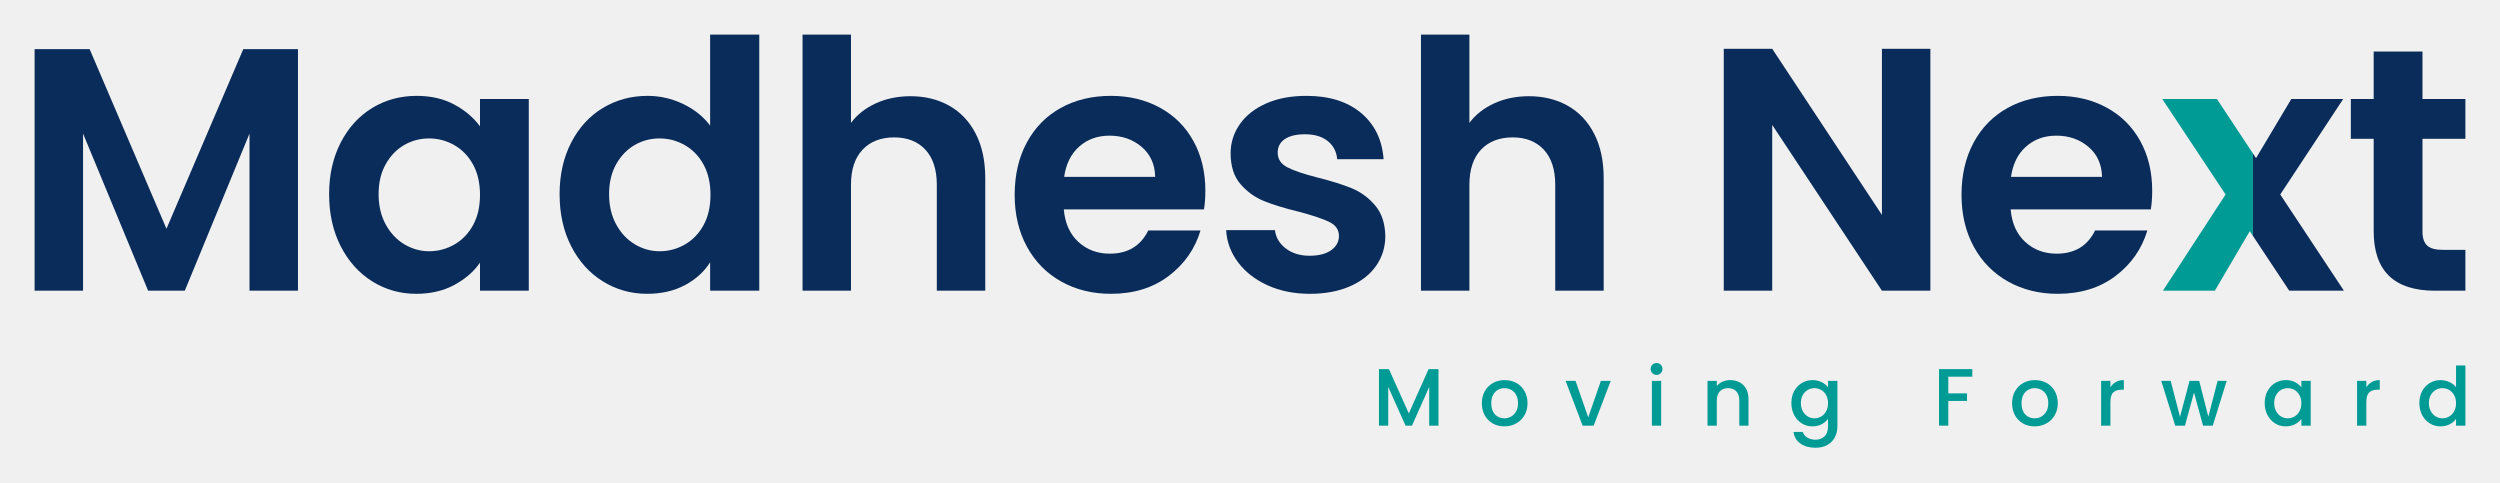
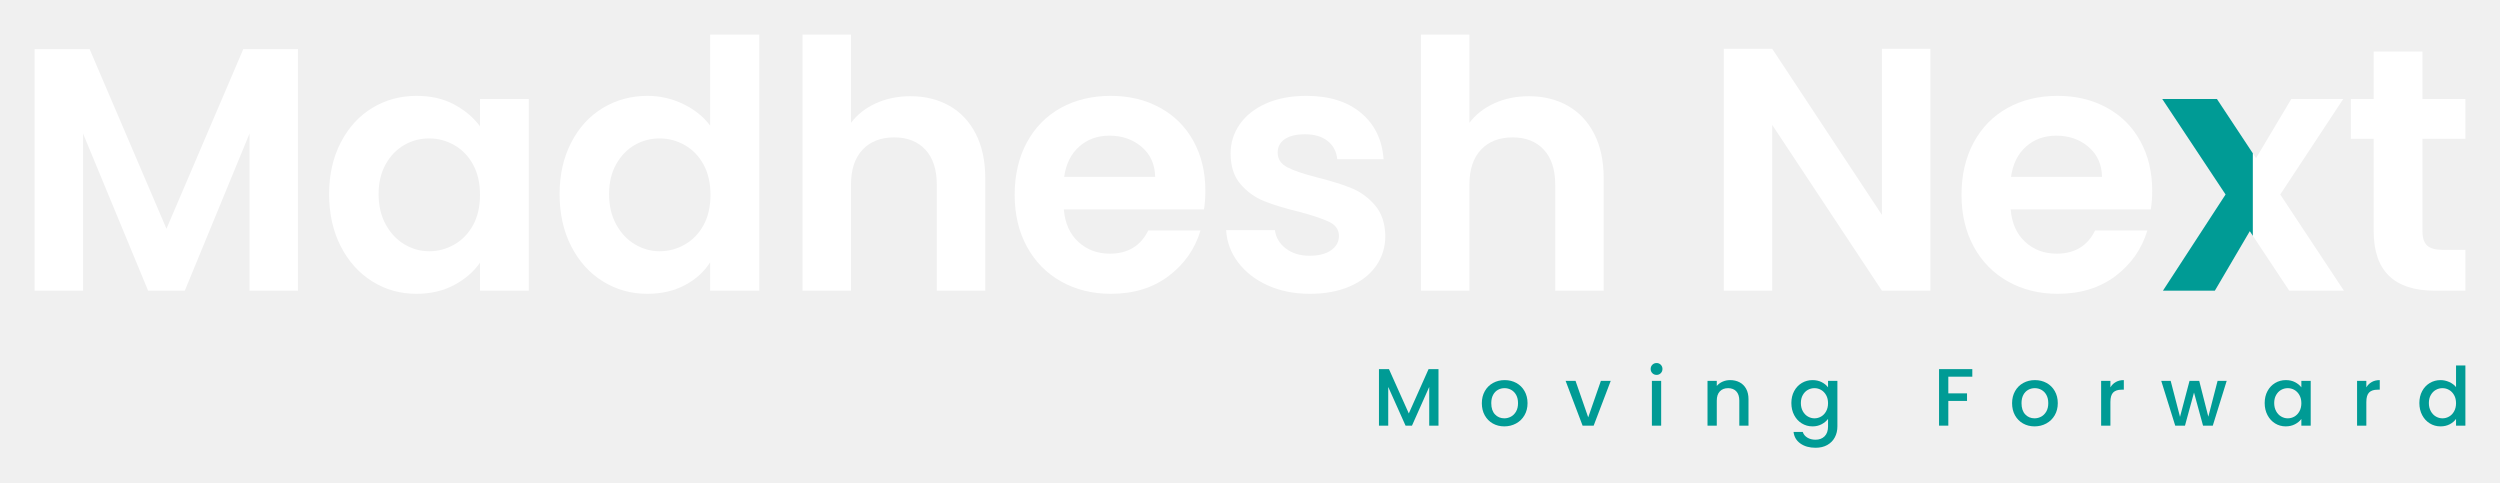
<svg xmlns="http://www.w3.org/2000/svg" viewBox="0 0 7224.00 1393.87" width="7224.00" height="1393.87" role="img" aria-label="Madhesh Next">
  <defs>
-     <clipPath id="xlh">
+     <clipPath id="xlhr">
      <rect x="5209.00" y="-1200.00" width="1270.00" height="2400.00" />
    </clipPath>
-     <clipPath id="xrh">
+     <clipPath id="xrhr">
      <rect x="6479.00" y="-1200.00" width="2000.00" height="2400.00" />
    </clipPath>
  </defs>
  <g transform="translate(31.00 840.00)">
-     <path transform="translate(0.00 0.00) scale(1 -1)" d="M830 698V0H690V454L503 0H397L209 454V0H69V698H228L450 179L672 698Z" fill="#0A2C5A" />
-     <path transform="translate(887.00 0.00) scale(1 -1)" d="M286 563Q348 563 394.5 538.0Q441 513 469 475V554H610V0H469V81Q442 42 394.5 16.5Q347 -9 285 -9Q215 -9 157.5 27.0Q100 63 66.5 128.5Q33 194 33 279Q33 363 66.5 428.0Q100 493 157.5 528.0Q215 563 286 563ZM322 440Q283 440 250.0 421.0Q217 402 196.5 365.5Q176 329 176 279Q176 229 196.5 191.5Q217 154 250.5 134.0Q284 114 322 114Q361 114 395.0 133.5Q429 153 449.0 189.5Q469 226 469 277Q469 328 449.0 364.5Q429 401 395.0 420.5Q361 440 322 440Z" fill="#0A2C5A" />
-     <path transform="translate(1553.00 0.00) scale(1 -1)" d="M287 563Q341 563 390.0 539.5Q439 516 468 477V740H610V0H468V82Q442 41 395.0 16.0Q348 -9 286 -9Q216 -9 158.0 27.0Q100 63 66.5 128.5Q33 194 33 279Q33 363 66.5 428.0Q100 493 158.0 528.0Q216 563 287 563ZM322 440Q283 440 250.0 421.0Q217 402 196.5 365.5Q176 329 176 279Q176 229 196.5 191.5Q217 154 250.5 134.0Q284 114 322 114Q361 114 395.0 133.5Q429 153 449.0 189.5Q469 226 469 277Q469 328 449.0 364.5Q429 401 395.0 420.5Q361 440 322 440Z" fill="#0A2C5A" />
-     <path transform="translate(2219.00 0.00) scale(1 -1)" d="M597 325V0H457V306Q457 372 424.0 407.5Q391 443 334 443Q276 443 242.5 407.5Q209 372 209 306V0H69V740H209V485Q236 521 281.0 541.5Q326 562 381 562Q444 562 493.0 534.5Q542 507 569.5 453.5Q597 400 597 325Z" fill="#0A2C5A" />
-     <path transform="translate(2868.00 0.00) scale(1 -1)" d="M580 235H175Q180 175 217.0 141.0Q254 107 308 107Q386 107 419 174H570Q546 94 478.0 42.5Q410 -9 311 -9Q231 -9 167.5 26.5Q104 62 68.5 127.0Q33 192 33 277Q33 363 68.0 428.0Q103 493 166.0 528.0Q229 563 311 563Q390 563 452.5 529.0Q515 495 549.5 432.5Q584 370 584 289Q584 259 580 235ZM439 329Q438 383 400.0 415.5Q362 448 307 448Q255 448 219.5 416.5Q184 385 176 329Z" fill="#0A2C5A" />
-     <path transform="translate(3473.00 0.00) scale(1 -1)" d="M39 175H180Q184 143 211.5 122.0Q239 101 280 101Q320 101 342.5 117.0Q365 133 365 158Q365 185 337.5 198.5Q310 212 250 228Q188 243 148.5 259.0Q109 275 80.5 308.0Q52 341 52 397Q52 443 78.5 481.0Q105 519 154.5 541.0Q204 563 271 563Q370 563 429.0 513.5Q488 464 494 380H360Q357 413 332.5 432.5Q308 452 267 452Q229 452 208.5 438.0Q188 424 188 399Q188 371 216.0 356.5Q244 342 303 327Q363 312 402.0 296.0Q441 280 469.5 246.5Q498 213 499 158Q499 110 472.5 72.0Q446 34 396.5 12.5Q347 -9 281 -9Q213 -9 159.0 15.5Q105 40 73.5 82.0Q42 124 39 175Z" fill="#0A2C5A" />
-     <path transform="translate(4006.00 0.00) scale(1 -1)" d="M597 325V0H457V306Q457 372 424.0 407.5Q391 443 334 443Q276 443 242.5 407.5Q209 372 209 306V0H69V740H209V485Q236 521 281.0 541.5Q326 562 381 562Q444 562 493.0 534.5Q542 507 569.5 453.5Q597 400 597 325Z" fill="#0A2C5A" />
-     <path transform="translate(4881.00 0.00) scale(1 -1)" d="M666 0H526L209 479V0H69V699H209L526 219V699H666Z" fill="#0A2C5A" />
-     <path transform="translate(5604.00 0.00) scale(1 -1)" d="M580 235H175Q180 175 217.0 141.0Q254 107 308 107Q386 107 419 174H570Q546 94 478.0 42.5Q410 -9 311 -9Q231 -9 167.5 26.5Q104 62 68.5 127.0Q33 192 33 277Q33 363 68.0 428.0Q103 493 166.0 528.0Q229 563 311 563Q390 563 452.5 529.0Q515 495 549.5 432.5Q584 370 584 289Q584 259 580 235ZM439 329Q438 383 400.0 415.5Q362 448 307 448Q255 448 219.5 416.5Q184 385 176 329Z" fill="#0A2C5A" />
-     <g clip-path="url(#xlh)">
+     <path transform="translate(0.00 0.00) scale(1 -1)" d="M830 698V0H690V454L503 0H397L209 454V0H69V698H228L450 179L672 698Z" fill="#FFFFFF" />
+     <path transform="translate(887.00 0.00) scale(1 -1)" d="M286 563Q348 563 394.5 538.0Q441 513 469 475V554H610V0H469V81Q442 42 394.5 16.5Q347 -9 285 -9Q215 -9 157.5 27.0Q100 63 66.5 128.5Q33 194 33 279Q33 363 66.5 428.0Q100 493 157.5 528.0Q215 563 286 563ZM322 440Q283 440 250.0 421.0Q217 402 196.5 365.5Q176 329 176 279Q176 229 196.5 191.5Q217 154 250.5 134.0Q284 114 322 114Q361 114 395.0 133.5Q429 153 449.0 189.5Q469 226 469 277Q469 328 449.0 364.5Q429 401 395.0 420.5Q361 440 322 440Z" fill="#FFFFFF" />
+     <path transform="translate(1553.00 0.00) scale(1 -1)" d="M287 563Q341 563 390.0 539.5Q439 516 468 477V740H610V0H468V82Q442 41 395.0 16.0Q348 -9 286 -9Q216 -9 158.0 27.0Q100 63 66.5 128.5Q33 194 33 279Q33 363 66.5 428.0Q100 493 158.0 528.0Q216 563 287 563ZM322 440Q283 440 250.0 421.0Q217 402 196.5 365.5Q176 329 176 279Q176 229 196.5 191.5Q217 154 250.5 134.0Q284 114 322 114Q361 114 395.0 133.5Q429 153 449.0 189.5Q469 226 469 277Q469 328 449.0 364.5Q429 401 395.0 420.5Q361 440 322 440Z" fill="#FFFFFF" />
+     <path transform="translate(2219.00 0.00) scale(1 -1)" d="M597 325V0H457V306Q457 372 424.0 407.5Q391 443 334 443Q276 443 242.5 407.5Q209 372 209 306V0H69V740H209V485Q236 521 281.0 541.5Q326 562 381 562Q444 562 493.0 534.5Q542 507 569.5 453.5Q597 400 597 325Z" fill="#FFFFFF" />
+     <path transform="translate(2868.00 0.00) scale(1 -1)" d="M580 235H175Q180 175 217.0 141.0Q254 107 308 107Q386 107 419 174H570Q546 94 478.0 42.5Q410 -9 311 -9Q231 -9 167.5 26.5Q104 62 68.5 127.0Q33 192 33 277Q33 363 68.0 428.0Q103 493 166.0 528.0Q229 563 311 563Q390 563 452.5 529.0Q515 495 549.5 432.5Q584 370 584 289Q584 259 580 235ZM439 329Q438 383 400.0 415.5Q362 448 307 448Q255 448 219.5 416.5Q184 385 176 329Z" fill="#FFFFFF" />
+     <path transform="translate(3473.00 0.00) scale(1 -1)" d="M39 175H180Q184 143 211.5 122.0Q239 101 280 101Q320 101 342.5 117.0Q365 133 365 158Q365 185 337.5 198.5Q310 212 250 228Q188 243 148.5 259.0Q109 275 80.5 308.0Q52 341 52 397Q52 443 78.5 481.0Q105 519 154.5 541.0Q204 563 271 563Q370 563 429.0 513.5Q488 464 494 380H360Q357 413 332.5 432.5Q308 452 267 452Q229 452 208.5 438.0Q188 424 188 399Q188 371 216.0 356.5Q244 342 303 327Q363 312 402.0 296.0Q441 280 469.5 246.5Q498 213 499 158Q499 110 472.5 72.0Q446 34 396.5 12.5Q347 -9 281 -9Q213 -9 159.0 15.5Q105 40 73.5 82.0Q42 124 39 175Z" fill="#FFFFFF" />
+     <path transform="translate(4006.00 0.00) scale(1 -1)" d="M597 325V0H457V306Q457 372 424.0 407.5Q391 443 334 443Q276 443 242.5 407.5Q209 372 209 306V0H69V740H209V485Q236 521 281.0 541.5Q326 562 381 562Q444 562 493.0 534.5Q542 507 569.5 453.5Q597 400 597 325Z" fill="#FFFFFF" />
+     <path transform="translate(4881.00 0.00) scale(1 -1)" d="M666 0H526L209 479V0H69V699H209L526 219V699H666Z" fill="#FFFFFF" />
+     <path transform="translate(5604.00 0.00) scale(1 -1)" d="M580 235H175Q180 175 217.0 141.0Q254 107 308 107Q386 107 419 174H570Q546 94 478.0 42.5Q410 -9 311 -9Q231 -9 167.5 26.5Q104 62 68.5 127.0Q33 192 33 277Q33 363 68.0 428.0Q103 493 166.0 528.0Q229 563 311 563Q390 563 452.5 529.0Q515 495 549.5 432.5Q584 370 584 289Q584 259 580 235ZM439 329Q438 383 400.0 415.5Q362 448 307 448Q255 448 219.5 416.5Q184 385 176 329Z" fill="#FFFFFF" />
+     <g clip-path="url(#xlhr)">
      <path transform="translate(6209.00 0.00) scale(1 -1)" d="M375 0 261 172 160 0H10L191 278L8 554H166L279 383L381 554H531L349 278L533 0Z" fill="#009B95" />
    </g>
-     <g clip-path="url(#xrh)">
-       <path transform="translate(6209.00 0.00) scale(1 -1)" d="M375 0 261 172 160 0H10L191 278L8 554H166L279 383L381 554H531L349 278L533 0Z" fill="#0A2C5A" />
+     <g clip-path="url(#xrhr)">
+       <path transform="translate(6209.00 0.00) scale(1 -1)" d="M375 0 261 172 160 0H10L191 278L8 554H166L279 383L381 554H531L349 278L533 0Z" fill="#FFFFFF" />
    </g>
-     <path transform="translate(6737.00 0.00) scale(1 -1)" d="M232 439V171Q232 143 245.5 130.5Q259 118 291 118H356V0H268Q91 0 91 172V439H25V554H91V691H232V554H356V439Z" fill="#0A2C5A" />
+     <path transform="translate(6737.00 0.00) scale(1 -1)" d="M232 439V171Q232 143 245.5 130.5Q259 118 291 118H356V0H268Q91 0 91 172V439H25V554H91V691H232V554H356V439Z" fill="#FFFFFF" />
  </g>
  <g transform="translate(3967.01 1229.95)">
    <path transform="translate(0.00 0.00) scale(0.235 -0.235)" d="M807 695V0H693V476L481 0H402L189 476V0H75V695H198L442 150L685 695Z" fill="#009B95" />
    <path transform="translate(305.97 0.00) scale(0.235 -0.235)" d="M38 276Q38 360 75.0 425.0Q112 490 176.0 525.0Q240 560 319 560Q398 560 462.0 525.0Q526 490 563.0 425.0Q600 360 600 276Q600 192 562.0 127.0Q524 62 458.5 26.5Q393 -9 314 -9Q236 -9 173.0 26.5Q110 62 74.0 126.5Q38 191 38 276ZM483 276Q483 336 460.0 377.5Q437 419 399.0 440.0Q361 461 317 461Q273 461 235.5 440.0Q198 419 176.0 377.5Q154 336 154 276Q154 187 199.5 138.5Q245 90 314 90Q358 90 396.5 111.0Q435 132 459.0 174.0Q483 216 483 276Z" fill="#009B95" />
    <path transform="translate(554.60 0.00) scale(0.235 -0.235)" d="M288 102 444 551H565L355 0H219L10 551H132Z" fill="#009B95" />
    <path transform="translate(788.66 0.00) scale(0.235 -0.235)" d="M60 697Q60 728 81.0 749.0Q102 770 133 770Q163 770 184.0 749.0Q205 728 205 697Q205 666 184.0 645.0Q163 624 133 624Q102 624 81.0 645.0Q60 666 60 697ZM189 551V0H75V551Z" fill="#009B95" />
    <path transform="translate(949.40 0.00) scale(0.235 -0.235)" d="M579 325V0H466V308Q466 382 429.0 421.5Q392 461 328 461Q264 461 226.5 421.5Q189 382 189 308V0H75V551H189V488Q217 522 260.5 541.0Q304 560 353 560Q418 560 469.5 533.0Q521 506 550.0 453.0Q579 400 579 325Z" fill="#009B95" />
    <path transform="translate(1200.62 0.00) scale(0.235 -0.235)" d="M488 471V551H603V-9Q603 -85 571.0 -144.5Q539 -204 478.5 -238.0Q418 -272 334 -272Q222 -272 148.0 -219.5Q74 -167 64 -77H177Q190 -120 232.5 -146.5Q275 -173 334 -173Q403 -173 445.5 -131.0Q488 -89 488 -9V83Q459 44 409.5 17.5Q360 -9 297 -9Q225 -9 165.5 27.5Q106 64 71.5 129.5Q37 195 37 278Q37 361 71.5 425.0Q106 489 165.5 524.5Q225 560 297 560Q361 560 410.5 534.5Q460 509 488 471ZM321 461Q277 461 239.0 439.5Q201 418 177.5 376.5Q154 335 154 278Q154 221 177.5 178.0Q201 135 239.5 112.5Q278 90 321 90Q365 90 403.0 112.0Q441 134 464.5 176.5Q488 219 488 276Q488 333 464.5 375.0Q441 417 403.0 439.0Q365 461 321 461Z" fill="#009B95" />
    <path transform="translate(1618.44 0.00) scale(0.235 -0.235)" d="M484 695V602H189V397H419V304H189V0H75V695Z" fill="#009B95" />
    <path transform="translate(1838.17 0.00) scale(0.235 -0.235)" d="M38 276Q38 360 75.0 425.0Q112 490 176.0 525.0Q240 560 319 560Q398 560 462.0 525.0Q526 490 563.0 425.0Q600 360 600 276Q600 192 562.0 127.0Q524 62 458.5 26.5Q393 -9 314 -9Q236 -9 173.0 26.5Q110 62 74.0 126.5Q38 191 38 276ZM483 276Q483 336 460.0 377.5Q437 419 399.0 440.0Q361 461 317 461Q273 461 235.5 440.0Q198 419 176.0 377.5Q154 336 154 276Q154 187 199.5 138.5Q245 90 314 90Q358 90 396.5 111.0Q435 132 459.0 174.0Q483 216 483 276Z" fill="#009B95" />
    <path transform="translate(2086.80 0.00) scale(0.235 -0.235)" d="M354 560V442H325Q258 442 223.5 408.0Q189 374 189 290V0H75V551H189V471Q214 513 255.5 536.5Q297 560 354 560Z" fill="#009B95" />
    <path transform="translate(2275.74 0.00) scale(0.235 -0.235)" d="M815 551 644 0H524L413 407L302 0H182L10 551H126L241 108L358 551H477L589 110L703 551Z" fill="#009B95" />
    <path transform="translate(2568.32 0.00) scale(0.235 -0.235)" d="M297 560Q362 560 410.5 534.5Q459 509 488 471V551H603V0H488V82Q459 43 409.0 17.0Q359 -9 295 -9Q224 -9 165.0 27.5Q106 64 71.5 129.5Q37 195 37 278Q37 361 71.5 425.0Q106 489 165.5 524.5Q225 560 297 560ZM321 461Q277 461 239.0 439.5Q201 418 177.5 376.5Q154 335 154 278Q154 221 177.5 178.0Q201 135 239.5 112.5Q278 90 321 90Q365 90 403.0 112.0Q441 134 464.5 176.5Q488 219 488 276Q488 333 464.5 375.0Q441 417 403.0 439.0Q365 461 321 461Z" fill="#009B95" />
    <path transform="translate(2826.34 0.00) scale(0.235 -0.235)" d="M354 560V442H325Q258 442 223.5 408.0Q189 374 189 290V0H75V551H189V471Q214 513 255.5 536.5Q297 560 354 560Z" fill="#009B95" />
    <path transform="translate(3015.28 0.00) scale(0.235 -0.235)" d="M298 560Q352 560 404.5 536.5Q457 513 488 474V740H603V0H488V83Q460 43 410.5 17.0Q361 -9 297 -9Q225 -9 165.5 27.5Q106 64 71.5 129.5Q37 195 37 278Q37 361 71.5 425.0Q106 489 165.5 524.5Q225 560 298 560ZM321 461Q277 461 239.0 439.5Q201 418 177.5 376.5Q154 335 154 278Q154 221 177.5 178.0Q201 135 239.5 112.5Q278 90 321 90Q365 90 403.0 112.0Q441 134 464.5 176.5Q488 219 488 276Q488 333 464.5 375.0Q441 417 403.0 439.0Q365 461 321 461Z" fill="#009B95" />
  </g>
</svg>
